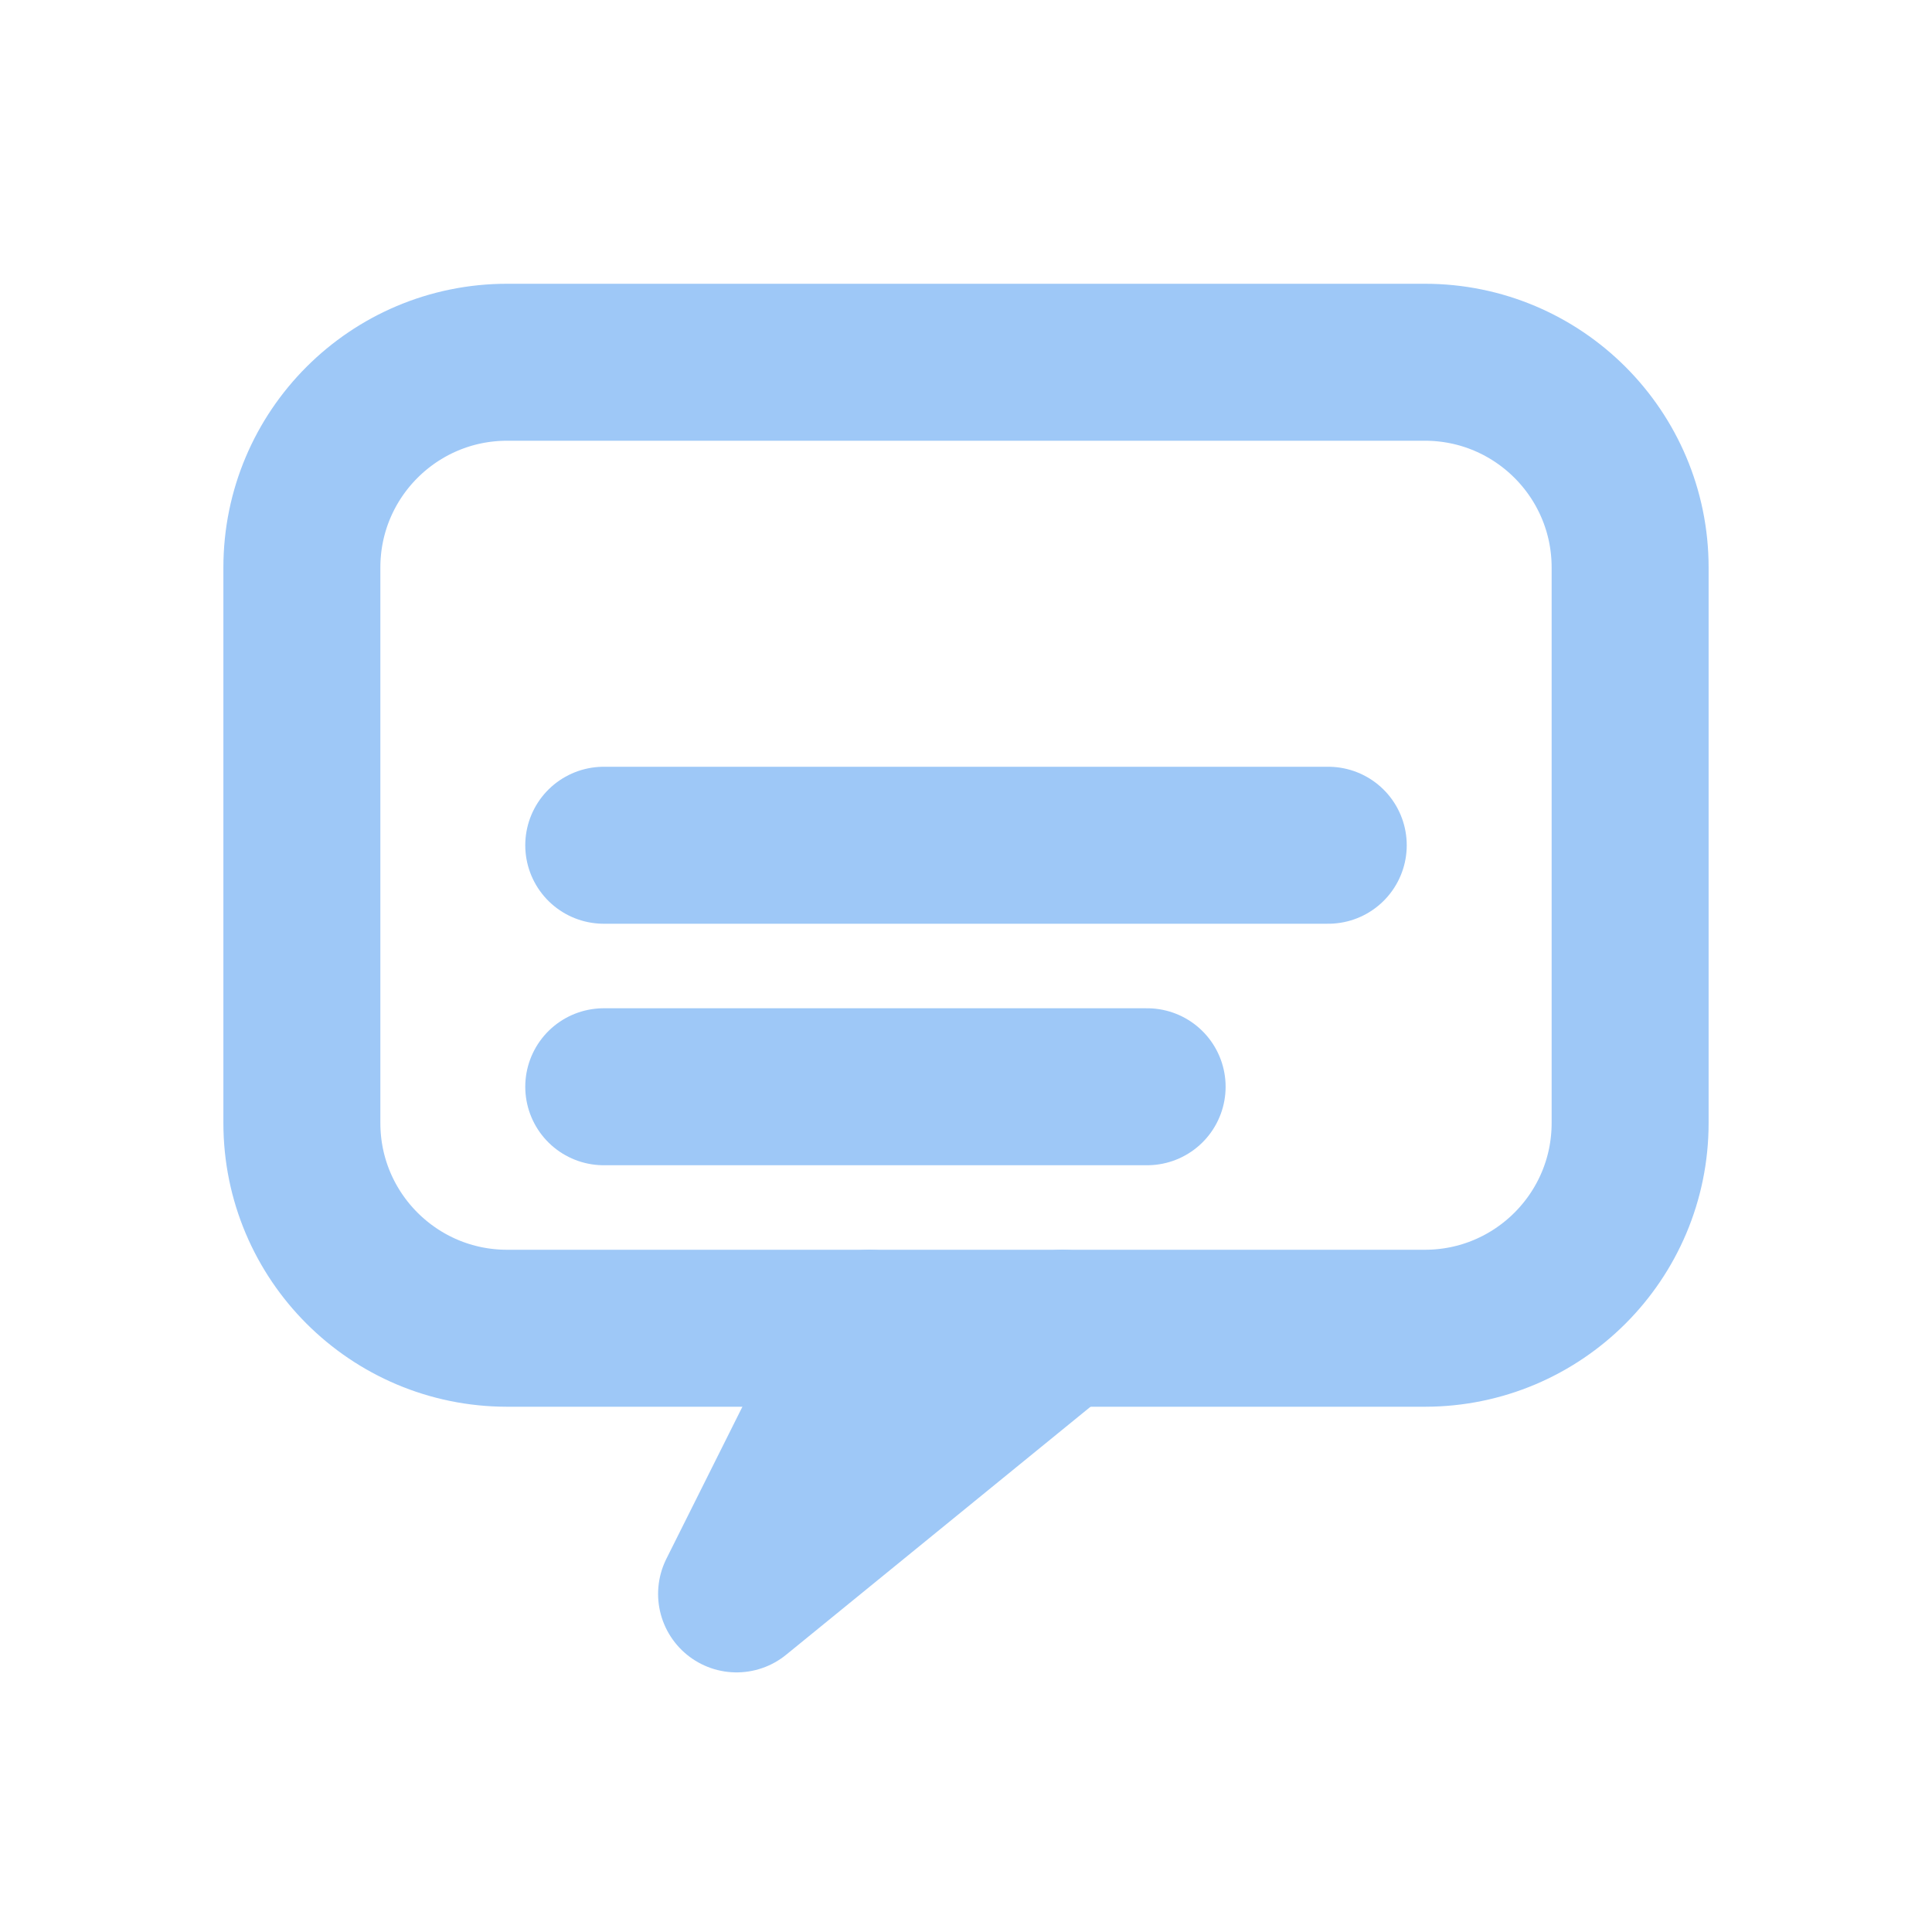
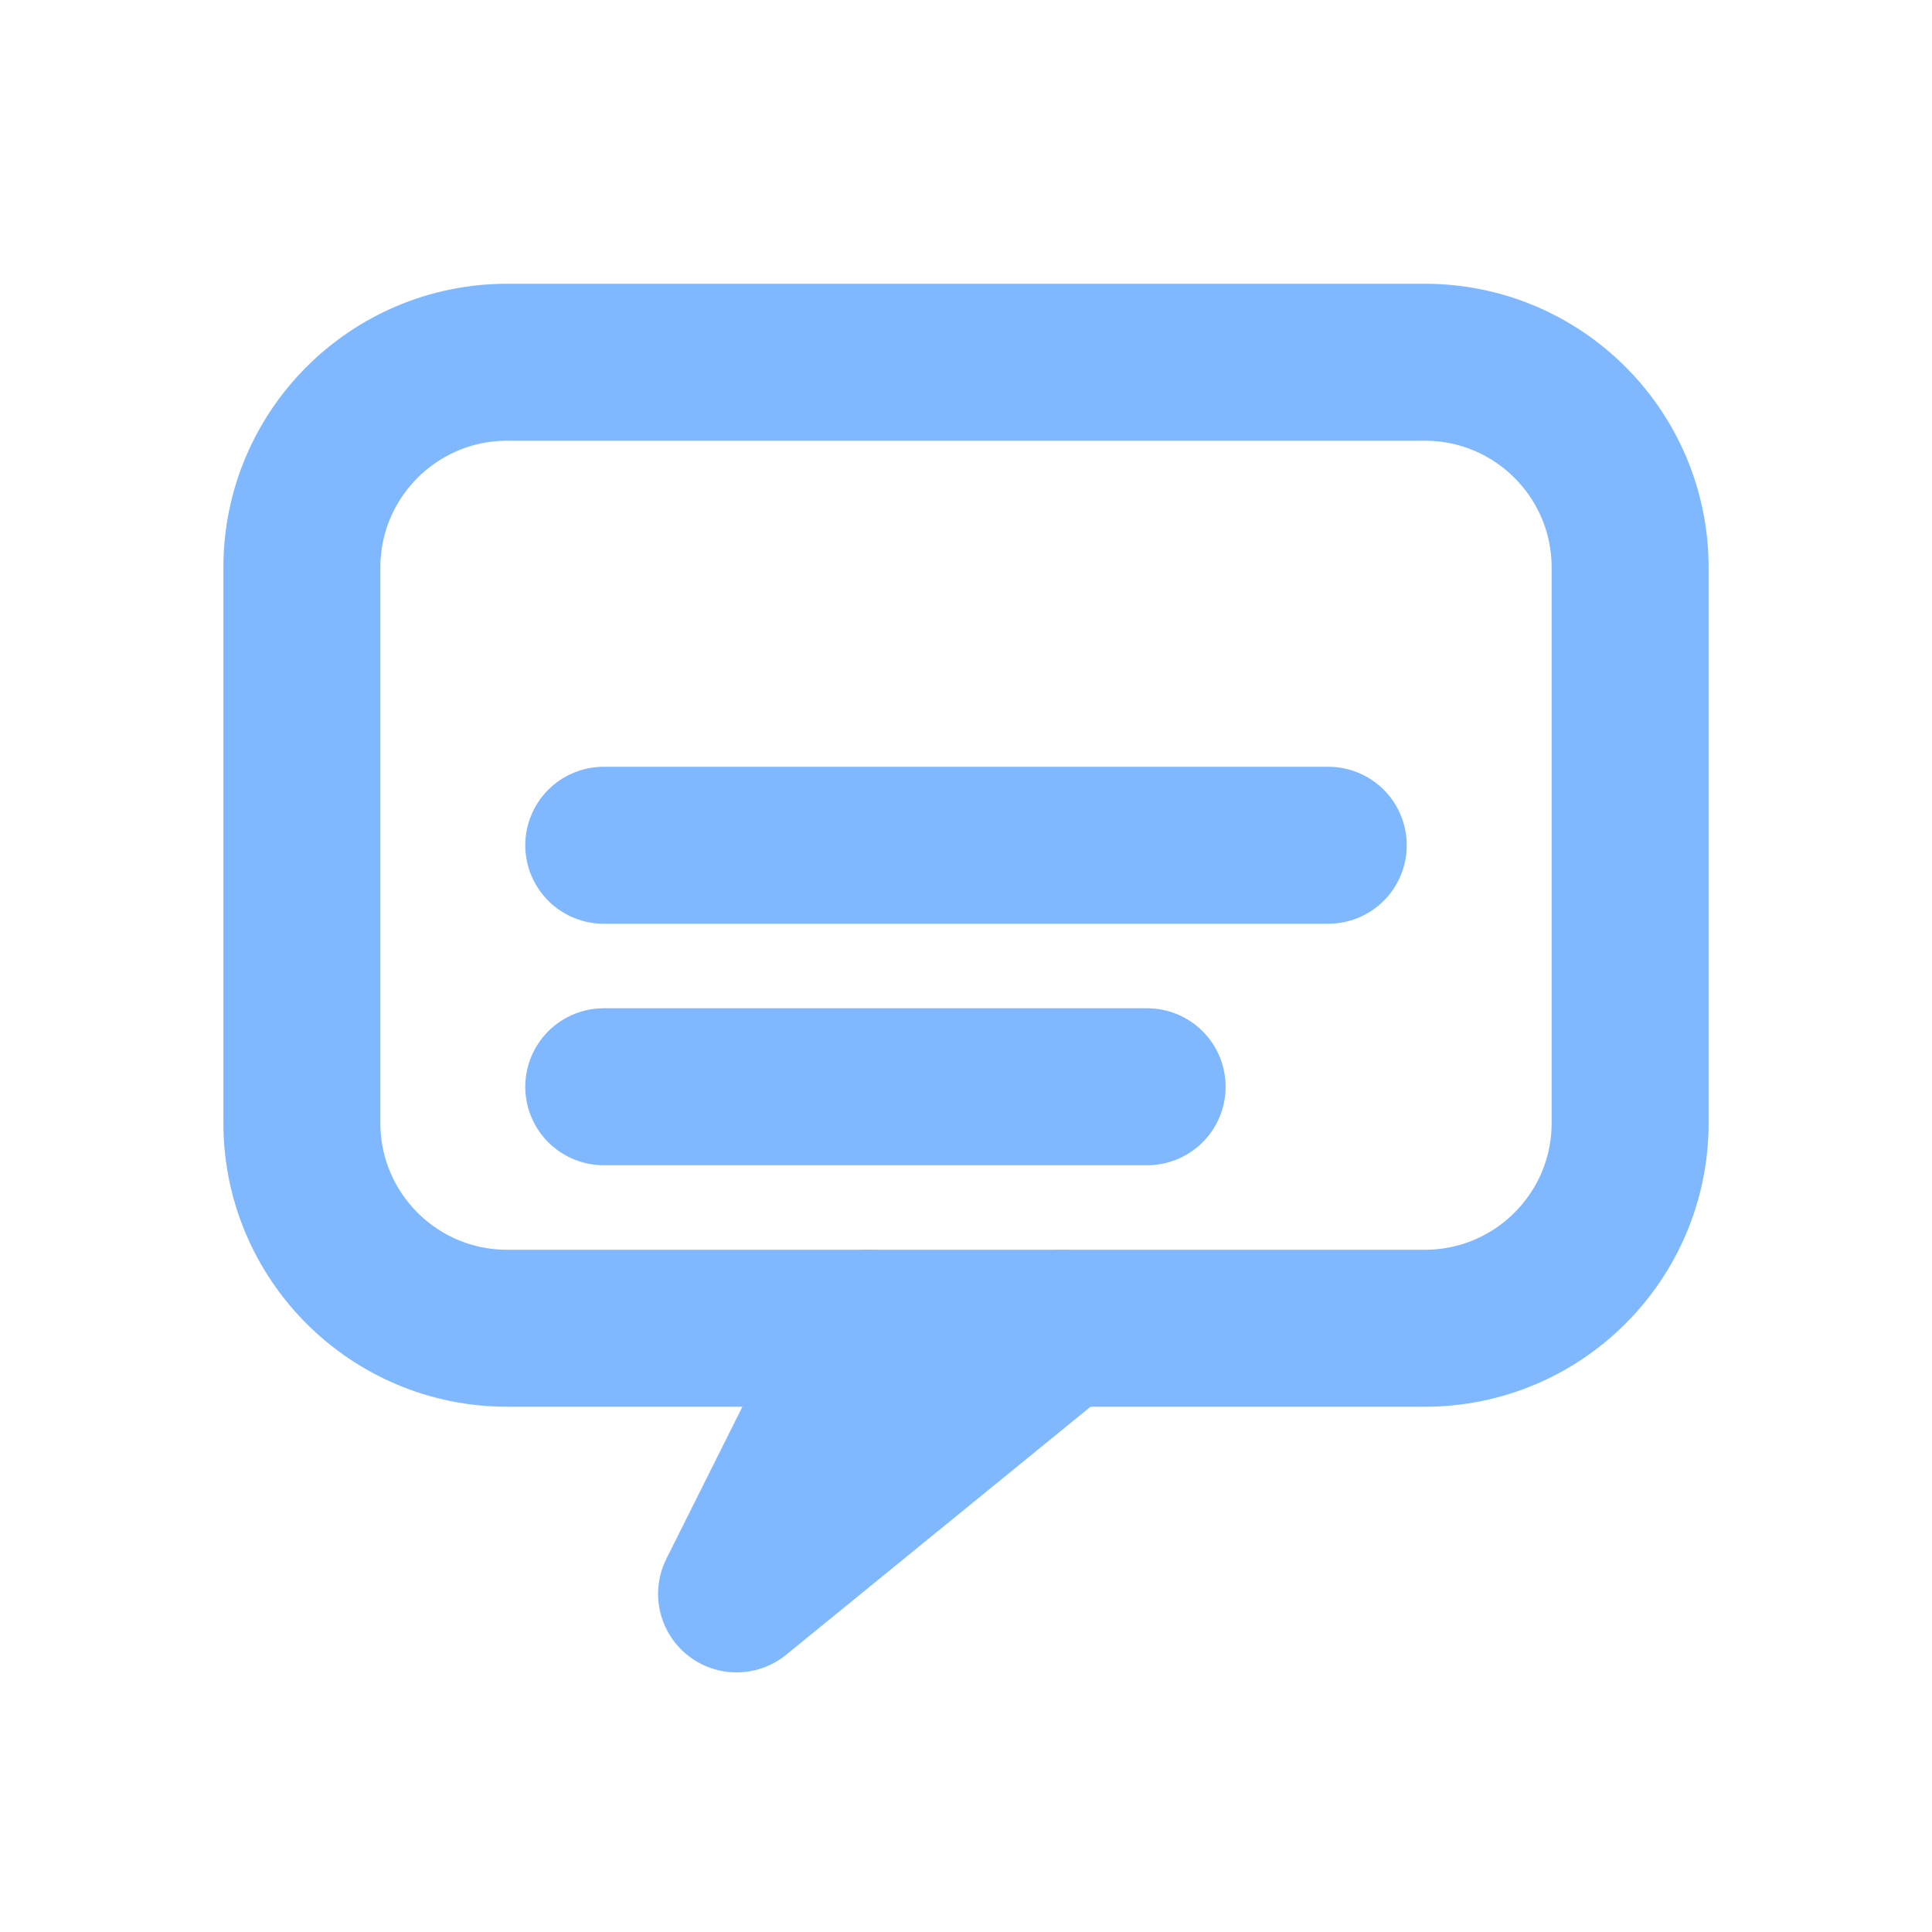
<svg xmlns="http://www.w3.org/2000/svg" width="16" height="16" viewBox="0 0 16 16" fill="none">
-   <rect x="2.5" y="3" width="11" height="8" rx="1.7" stroke="#9EC8F7" stroke-width="1.3" />
-   <path d="M5 7H11" stroke="#9EC8F7" stroke-width="1.3" stroke-linecap="round" />
-   <path d="M5 9H9.5" stroke="#9EC8F7" stroke-width="1.3" stroke-linecap="round" />
-   <path d="M7.2 11L6.1 13.2L8.8 11" stroke="#9EC8F7" stroke-width="1.3" stroke-linecap="round" stroke-linejoin="round" />
+   <rect x="2.5" y="3" width="11" height="8" rx="1.7" stroke="#7FB8FF" stroke-width="1.3" />
+   <path d="M5 7H11" stroke="#7FB8FF" stroke-width="1.3" stroke-linecap="round" />
+   <path d="M5 9H9.5" stroke="#7FB8FF" stroke-width="1.3" stroke-linecap="round" />
+   <path d="M7.2 11L6.1 13.2L8.8 11" stroke="#7FB8FF" stroke-width="1.3" stroke-linecap="round" stroke-linejoin="round" />
</svg>
